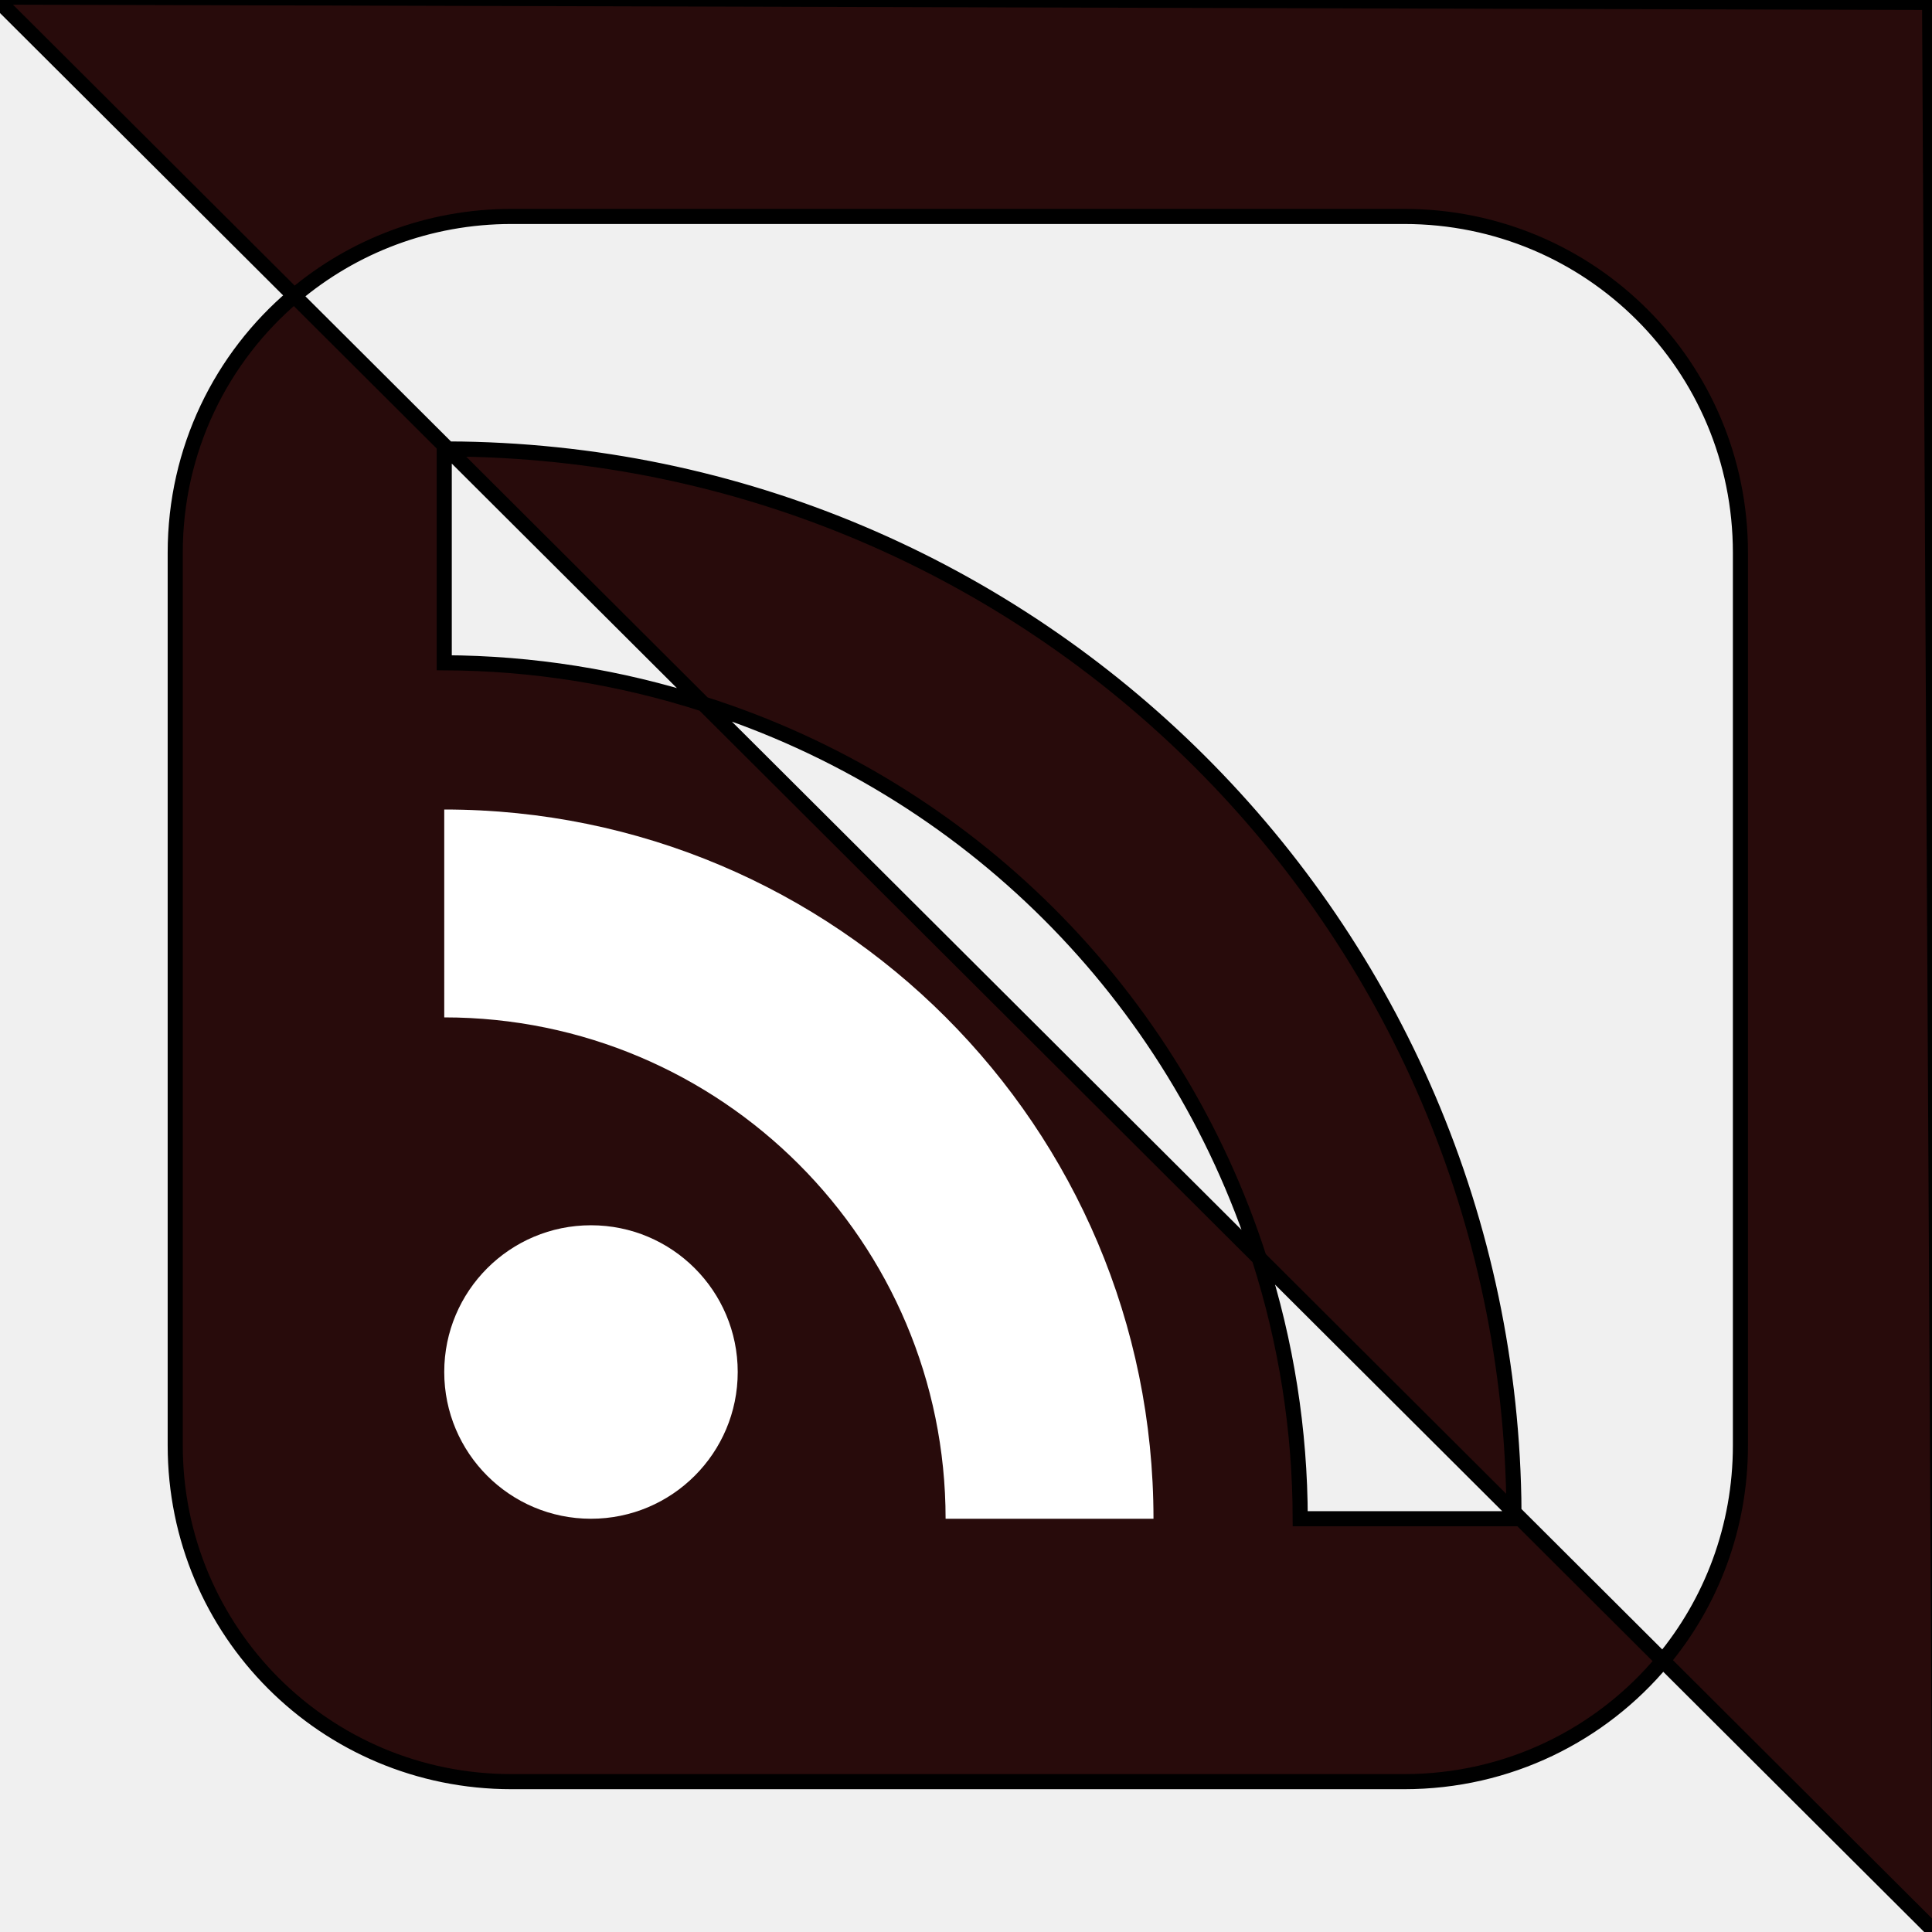
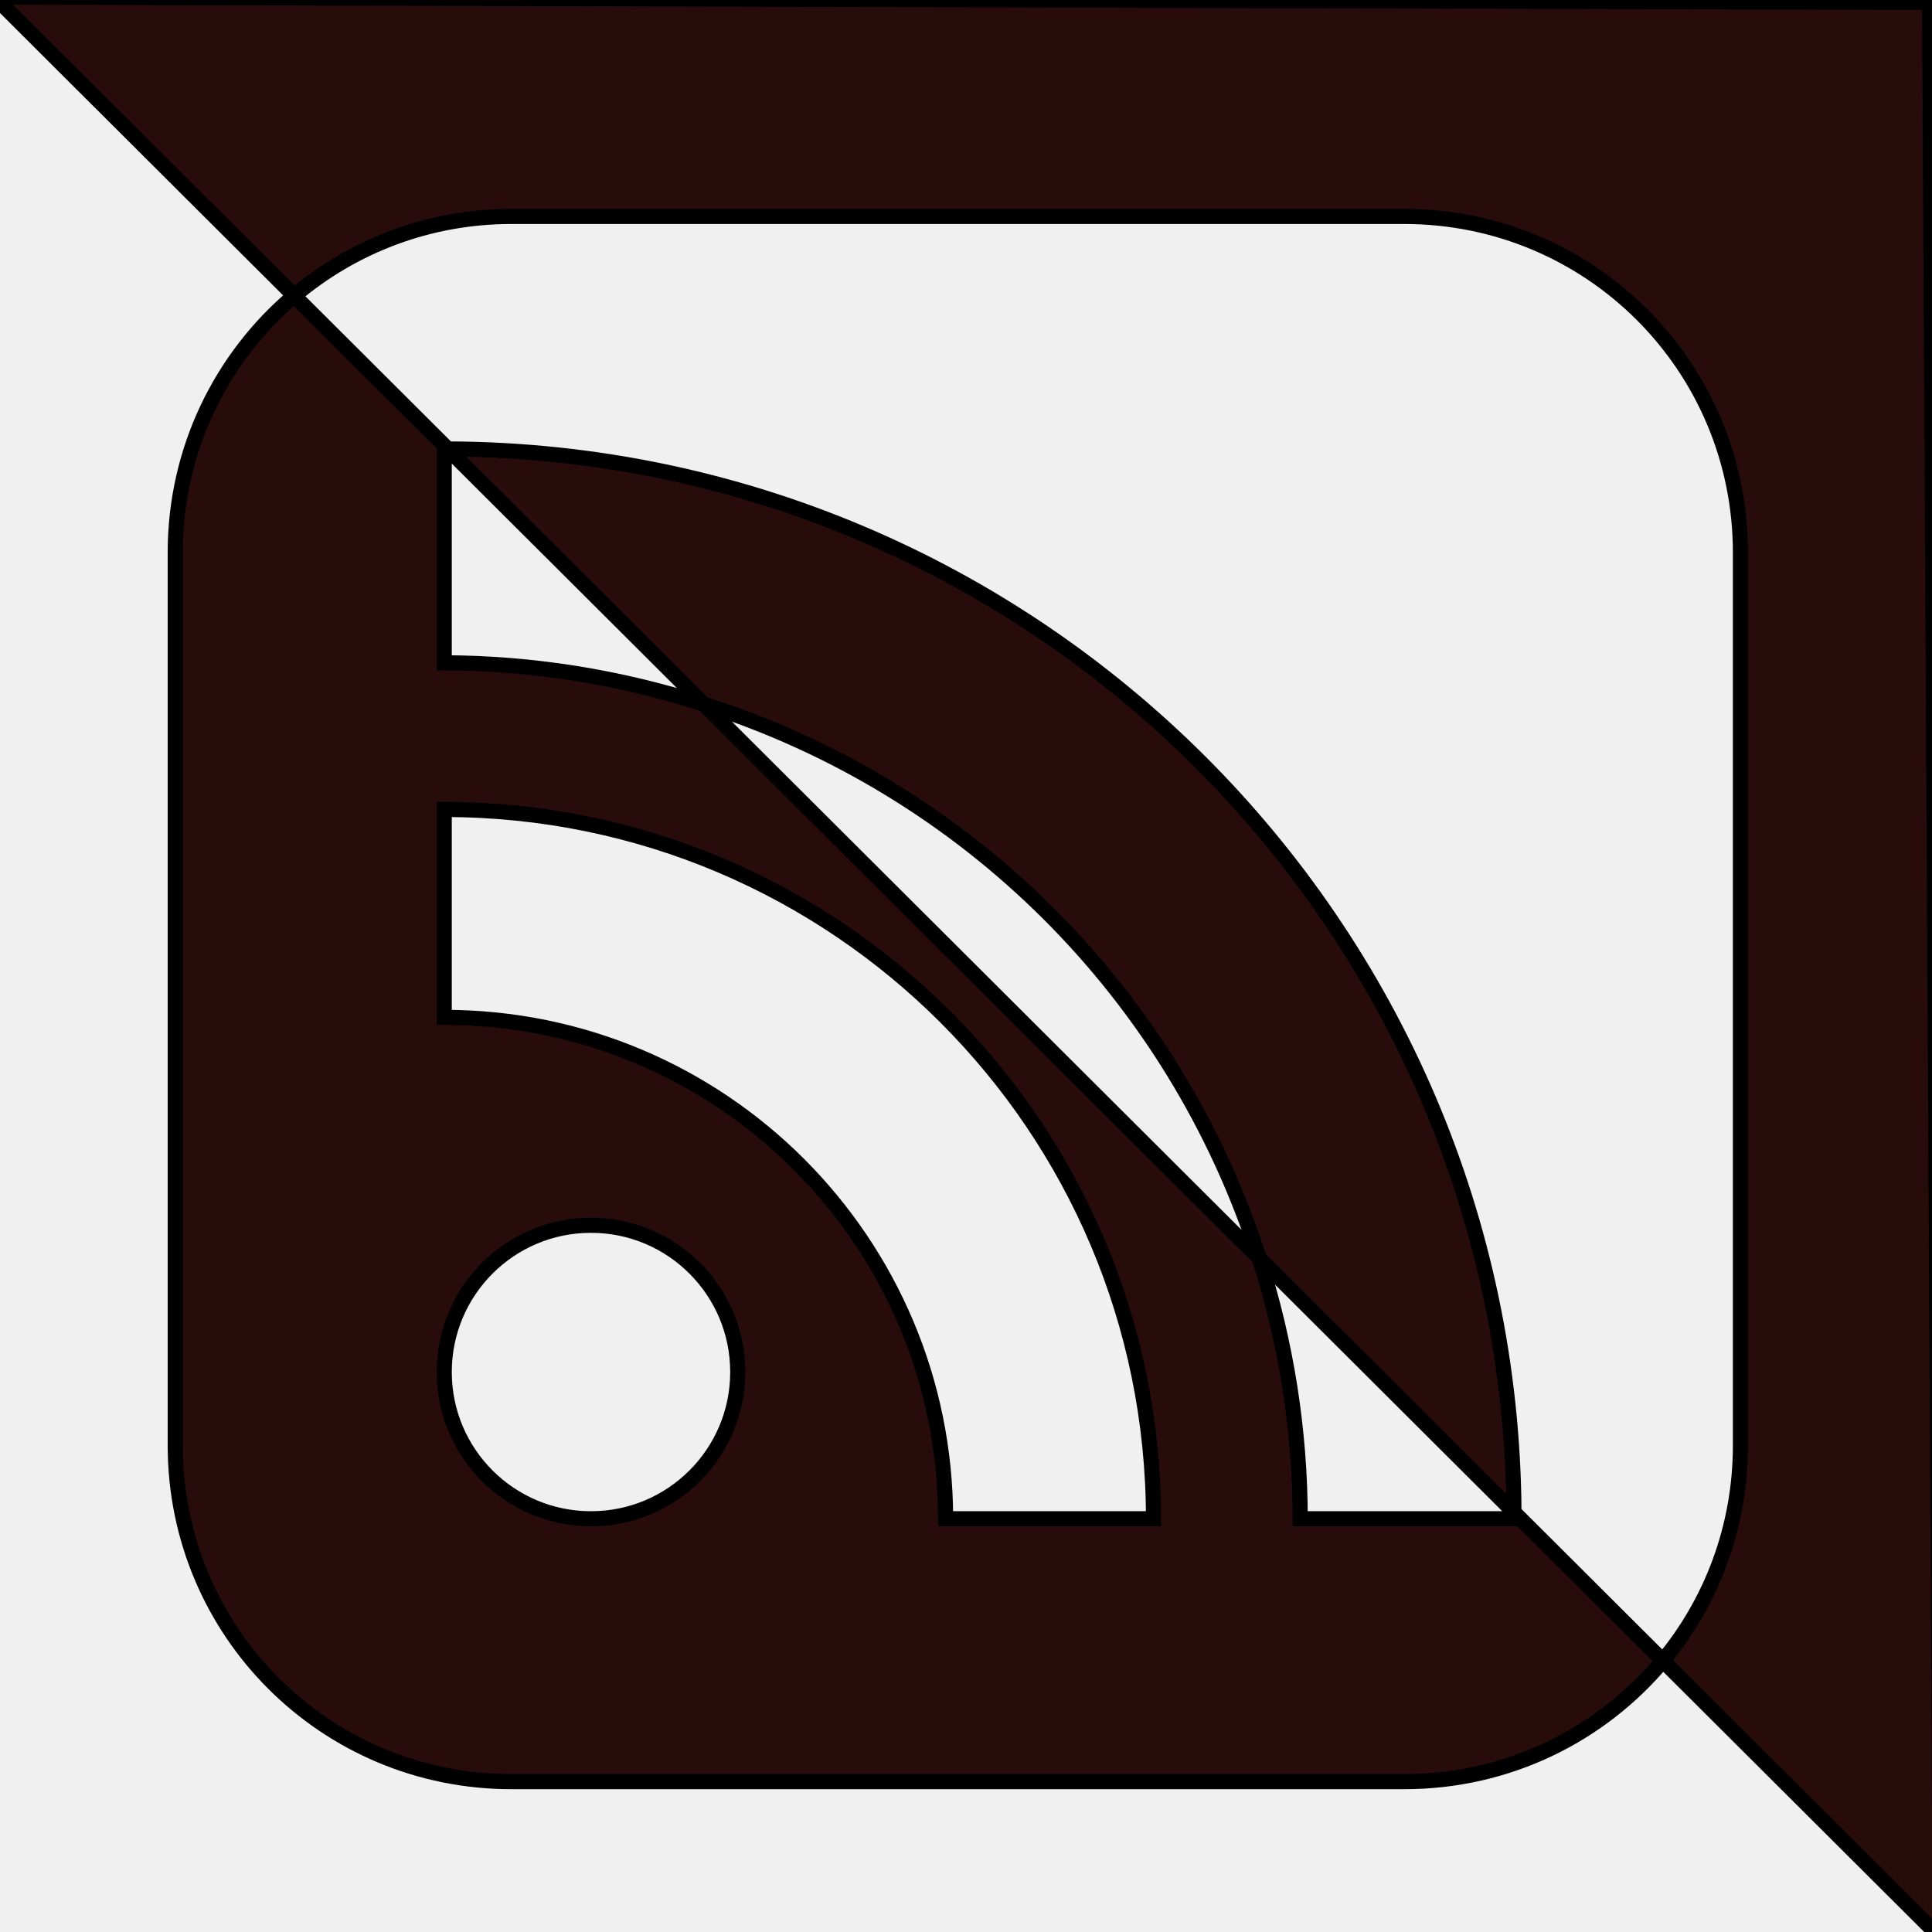
<svg xmlns="http://www.w3.org/2000/svg" version="1.1" width="128px" height="128px" id="RSSicon" viewBox="0 0 256 256">
  <defs id="defs3800">
    <linearGradient x1="0.085" y1="0.085" x2="0.915" y2="0.915" id="RSSg">
      <stop offset="0.0" stop-color="#E3702D" id="stop3785" />
      <stop offset="0.107" stop-color="#EA7D31" id="stop3787" />
      <stop offset="0.35" stop-color="#F69537" id="stop3789" />
      <stop offset="0.5" stop-color="#FB9E3A" id="stop3791" />
      <stop offset="0.702" stop-color="#EA7C31" id="stop3793" />
      <stop offset="0.887" stop-color="#DE642B" id="stop3795" />
      <stop offset="1.0" stop-color="#D95B29" id="stop3797" />
    </linearGradient>
  </defs>
  <g id="layer2" style="display:inline;opacity:1">
-     <path style="fill:#280b0b;stroke:#000000;stroke-width:1px;stroke-linecap:butt;stroke-linejoin:miter;stroke-opacity:1" d="M -0.352,-0.193 19.492,19.596 c 3.878,-3.28 8.897,-5.256 14.396,-5.256 h 59.141 c 12.343,0 22.279,9.937 22.279,22.279 v 59.141 c 0,5.437 -1.928,10.406 -5.141,14.266 L 128.545,128.352 127.84,0.16 Z M 110.168,110.025 l -9.863,-9.836 a 70.888,70.888 0 0 1 0.016,0.432 H 86.143 A 56.711,56.711 0 0 0 83.424,83.354 L 46.615,46.645 A 56.711,56.711 0 0 0 29.432,43.91 V 29.732 a 70.888,70.888 0 0 1 0.236,0.012 L 19.492,19.596 c -4.825,4.081 -7.883,10.181 -7.883,17.023 v 59.141 c 0,12.343 9.937,22.279 22.279,22.279 h 59.141 c 6.906,0 13.058,-3.111 17.139,-8.014 z M 29.668,29.744 46.615,46.645 A 56.711,56.711 0 0 1 83.424,83.354 L 100.305,100.189 A 70.888,70.888 0 0 0 29.668,29.744 Z" transform="scale(2)" id="path3854" />
-     <path style="display:inline;opacity:1;fill:#ffffff;stroke-width:0.81" d="m 97.752,181.798 a 19.444,19.444 0 0 1 -19.444,19.444 19.444,19.444 0 0 1 -19.444,-19.444 19.444,19.444 0 0 1 19.444,-19.444 19.444,19.444 0 0 1 19.444,19.444 z" id="circle3808" />
-     <path d="M 152.842,201.241 H 125.297 A 66.433,66.433 0 0 0 58.865,134.809 v -27.545 a 93.978,93.978 0 0 1 93.978,93.978 z" id="path3810" style="display:inline;opacity:1;fill:#ffffff;stroke-width:0.81" />
+     <path style="fill:#280b0b;stroke:#000000;stroke-width:1px;stroke-linecap:butt;stroke-linejoin:miter;stroke-opacity:1" d="M -0.352,-0.193 19.492,19.596 c 3.878,-3.28 8.897,-5.256 14.396,-5.256 h 59.141 c 12.343,0 22.279,9.937 22.279,22.279 v 59.141 c 0,5.437 -1.928,10.406 -5.141,14.266 L 128.545,128.352 127.84,0.16 Z M 110.168,110.025 l -9.863,-9.836 a 70.888,70.888 0 0 1 0.016,0.432 H 86.143 A 56.711,56.711 0 0 0 83.424,83.354 L 46.615,46.645 A 56.711,56.711 0 0 0 29.432,43.91 V 29.732 a 70.888,70.888 0 0 1 0.236,0.012 L 19.492,19.596 c -4.825,4.081 -7.883,10.181 -7.883,17.023 v 59.141 c 0,12.343 9.937,22.279 22.279,22.279 h 59.141 c 6.906,0 13.058,-3.111 17.139,-8.014 z M 29.668,29.744 46.615,46.645 A 56.711,56.711 0 0 1 83.424,83.354 L 100.305,100.189 A 70.888,70.888 0 0 0 29.668,29.744 Z M 29.432,53.631 A 46.989,46.989 0 0 1 76.422,100.621 H 62.648 A 33.216,33.216 0 0 0 29.432,67.404 Z m 9.723,27.547 a 9.722,9.722 0 0 1 9.723,9.721 9.722,9.722 0 0 1 -9.723,9.723 9.722,9.722 0 0 1 -9.723,-9.723 9.722,9.722 0 0 1 9.723,-9.721 z" transform="scale(2)" id="path3854" />
  </g>
</svg>
